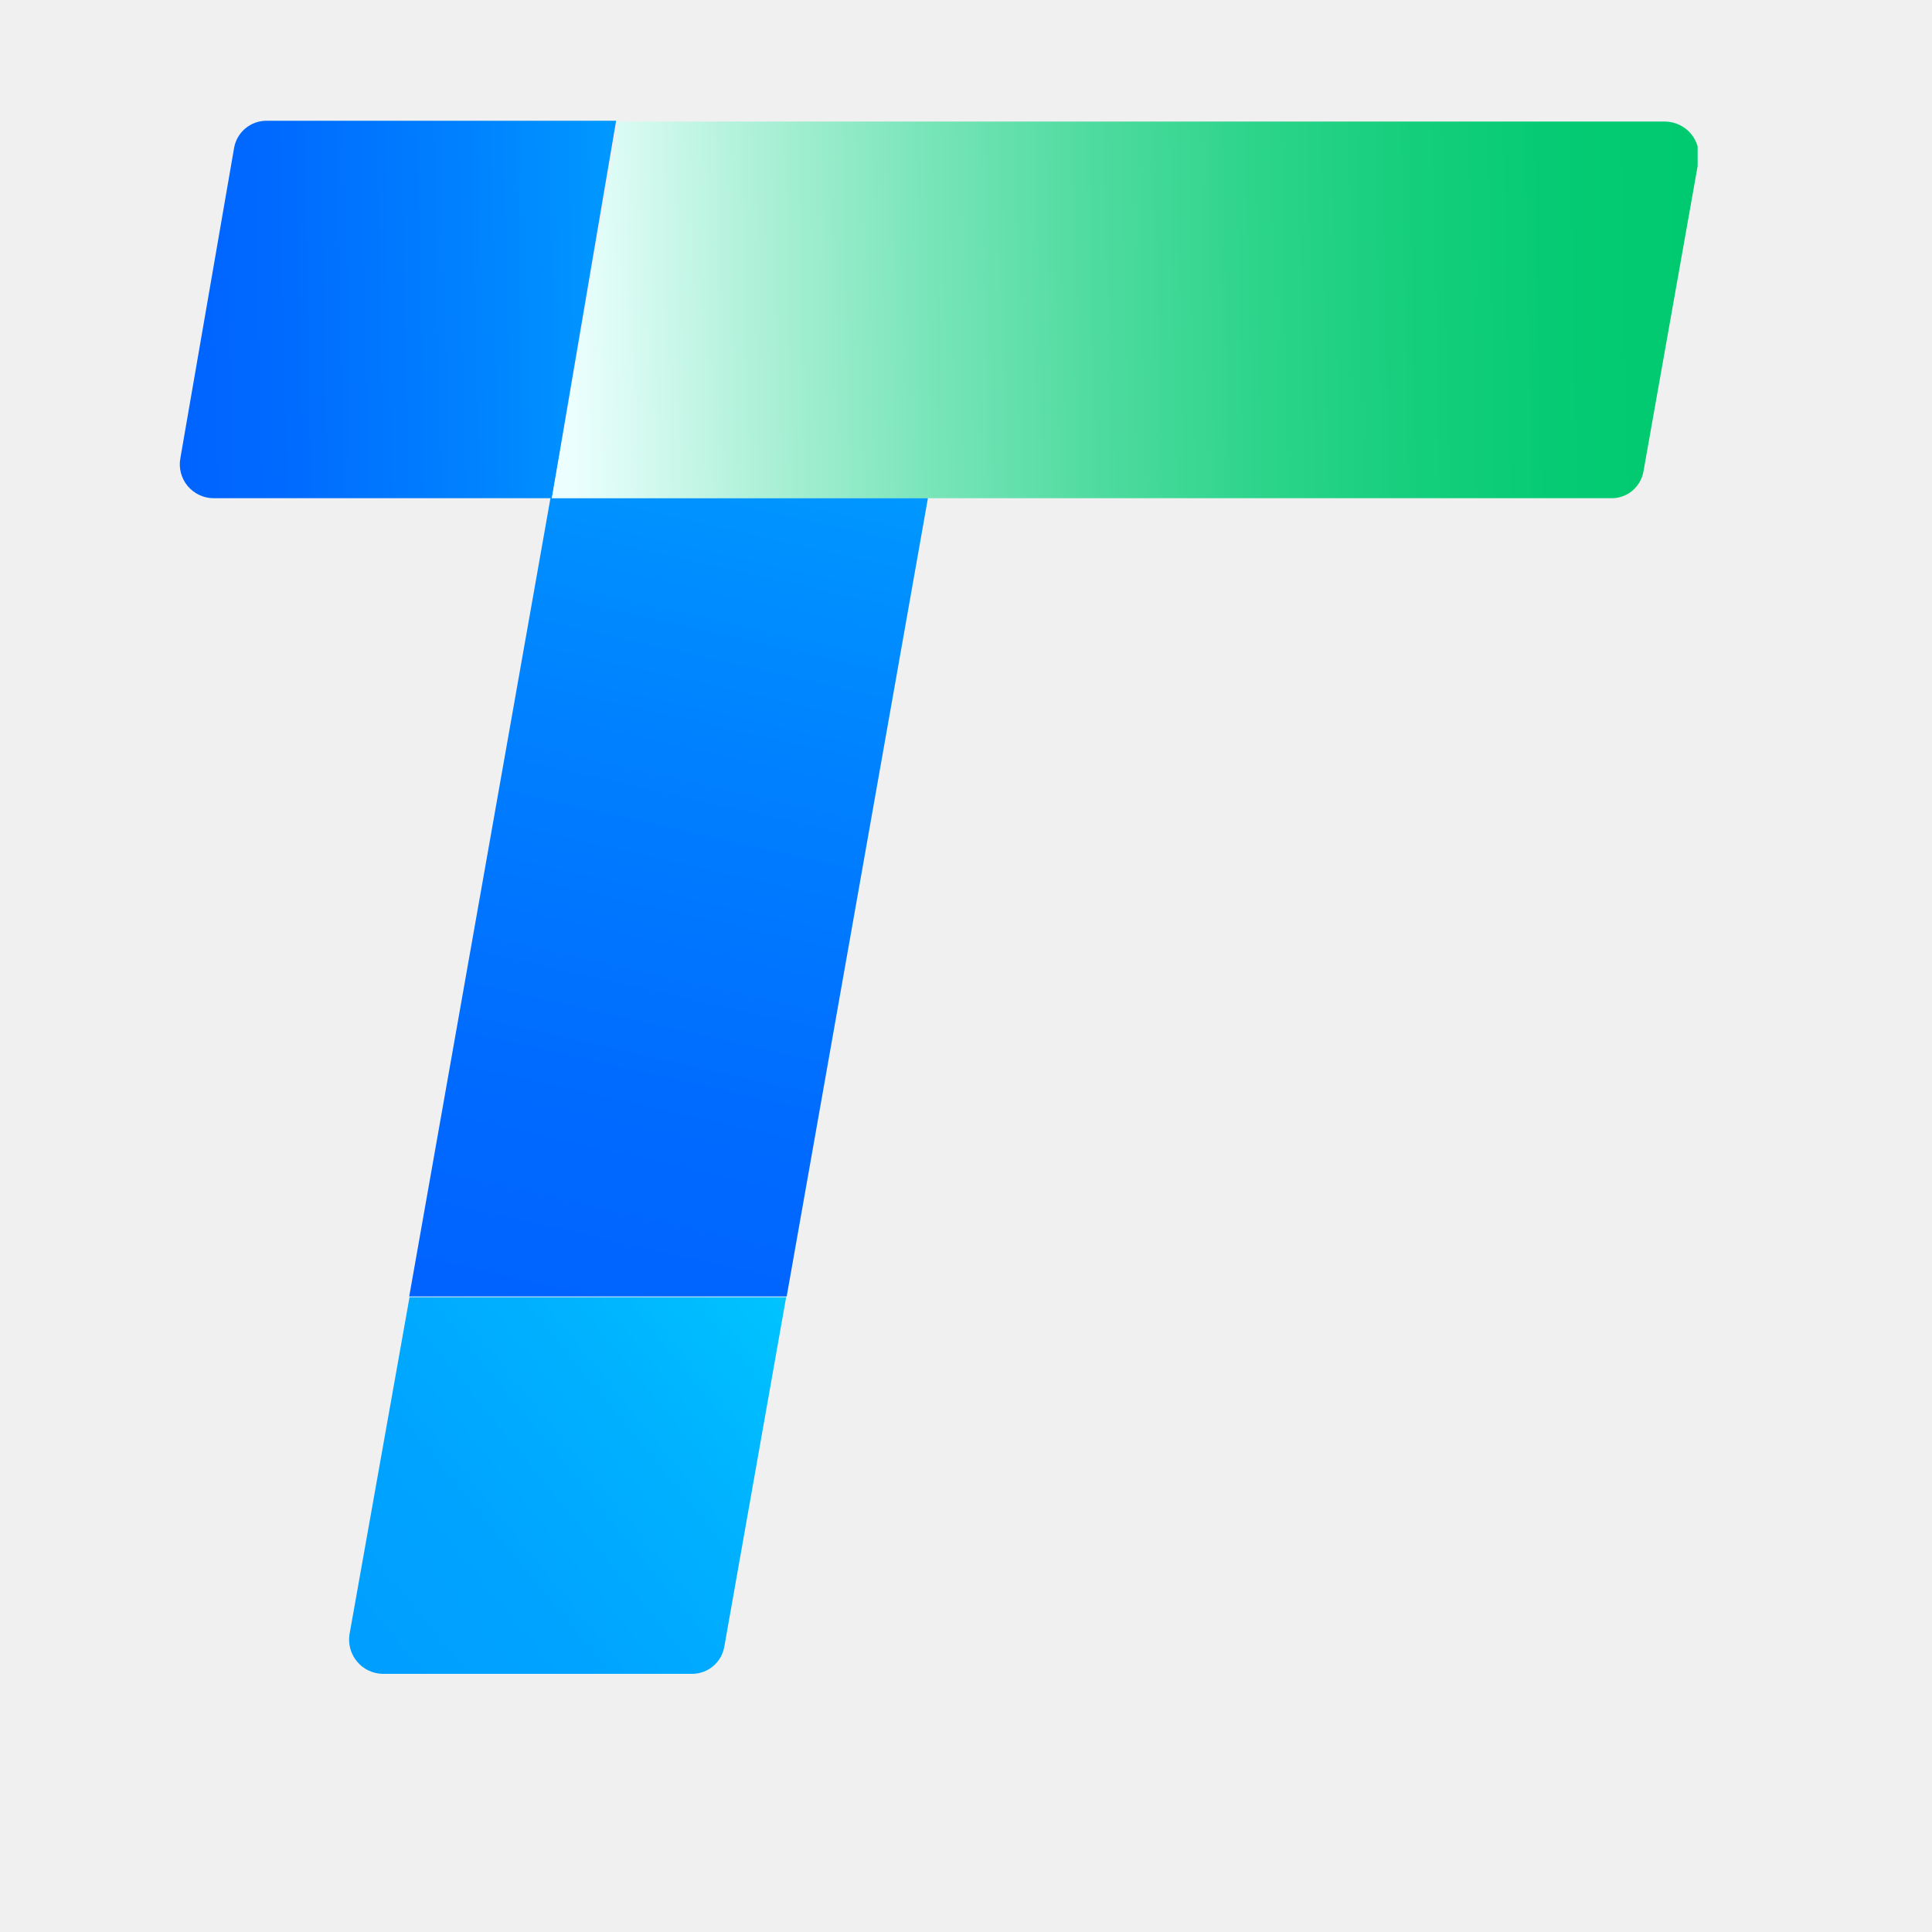
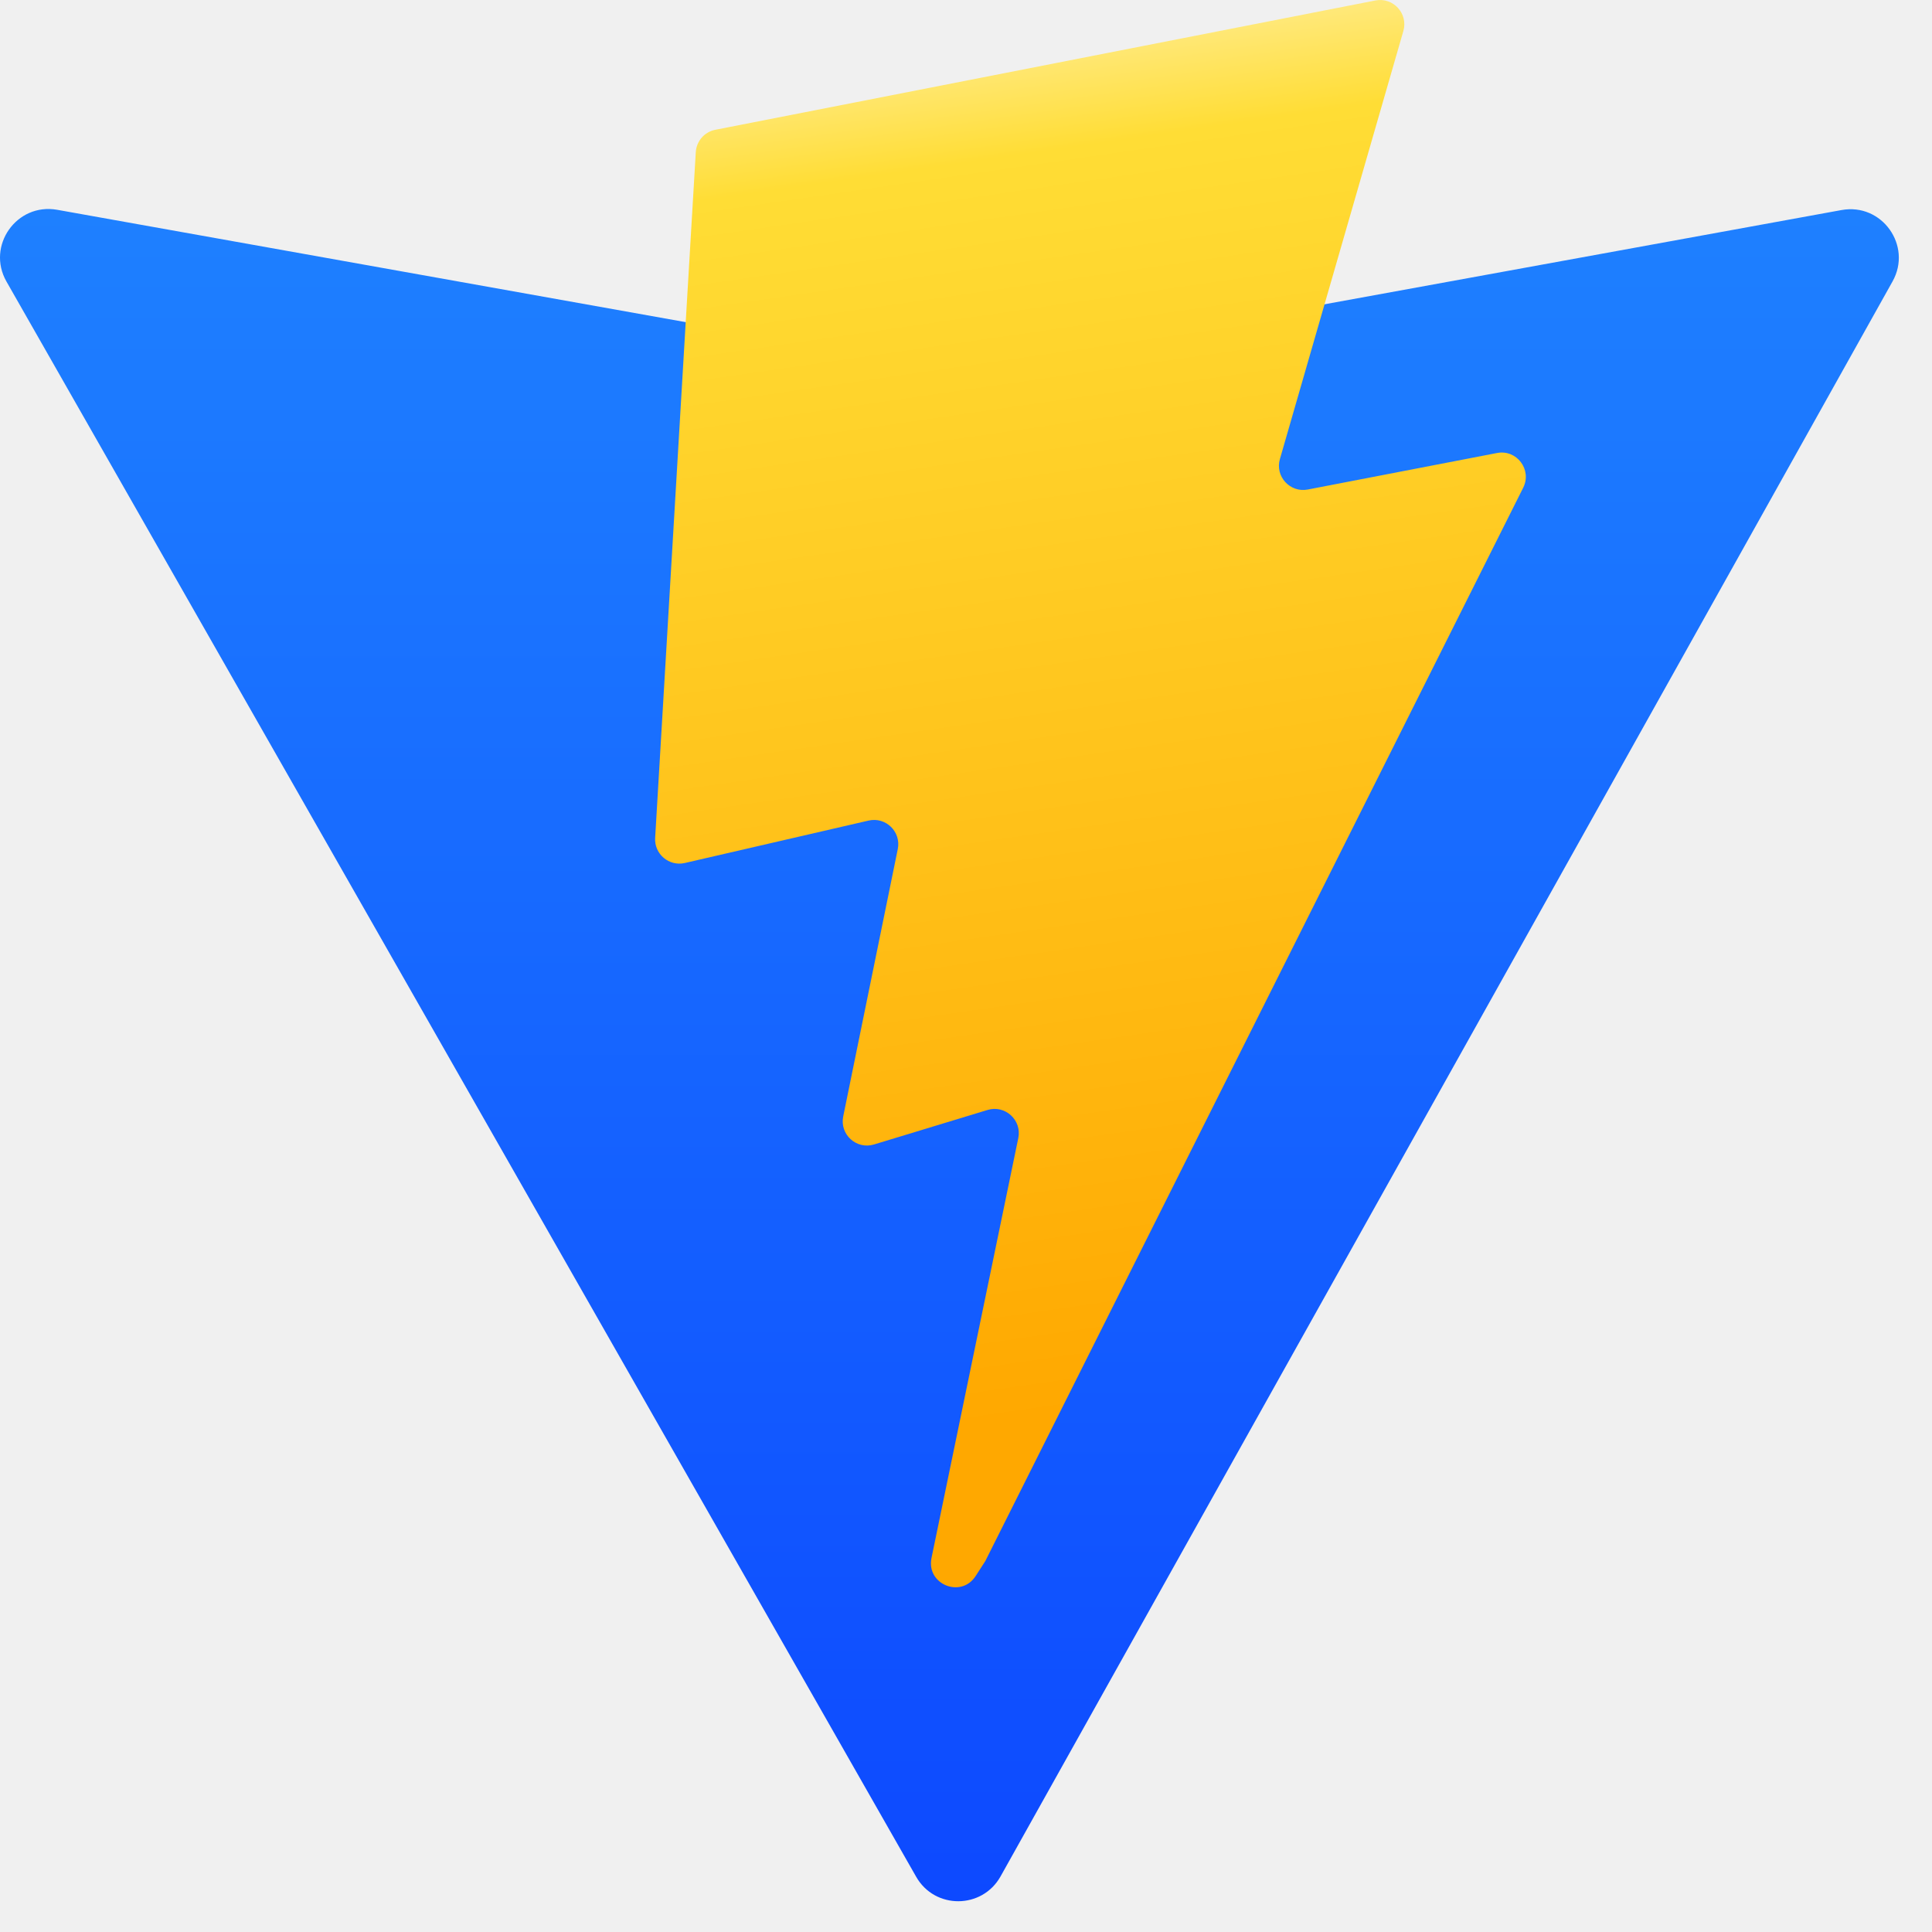
- <svg xmlns="http://www.w3.org/2000/svg" width="1em" height="1em" viewBox="0 0 32 32" fill="none">
-   <g clip-path="url(#clip0_2557_23660)">
-     <path d="M9.14 8.252H3.539C3.457 8.252 3.376 8.234 3.302 8.199C3.228 8.164 3.162 8.114 3.109 8.051C3.056 7.988 3.018 7.914 2.997 7.835C2.976 7.756 2.972 7.673 2.987 7.592L3.878 2.446C3.901 2.321 3.967 2.207 4.065 2.126C4.162 2.045 4.285 2 4.413 2H10.205L9.14 8.252Z" fill="url(#paint0_linear_2557_23660)" />
-     <path d="M13.03 21.473H6.778L9.118 8.247H15.37L13.03 21.473Z" fill="url(#paint1_linear_2557_23660)" />
-     <path d="M11.471 27.724H6.342C6.261 27.724 6.18 27.705 6.107 27.67C6.033 27.636 5.968 27.586 5.916 27.523C5.863 27.461 5.825 27.389 5.803 27.31C5.781 27.232 5.776 27.15 5.789 27.069L6.783 21.486H13.021L11.996 27.279C11.974 27.402 11.909 27.514 11.813 27.596C11.717 27.677 11.596 27.722 11.471 27.724Z" fill="url(#paint2_linear_2557_23660)" />
-     <path d="M26.666 8.252H9.141L10.246 2.013H27.579C27.661 2.014 27.742 2.033 27.816 2.068C27.89 2.103 27.955 2.153 28.008 2.216C28.06 2.278 28.099 2.352 28.12 2.431C28.142 2.51 28.146 2.592 28.132 2.673L27.219 7.82C27.194 7.946 27.125 8.059 27.023 8.139C26.922 8.218 26.795 8.258 26.666 8.252V8.252Z" fill="url(#paint3_linear_2557_23660)" />
+ <svg xmlns="http://www.w3.org/2000/svg" width="29px" height="29px" viewBox="0 0 29 29" version="1.1">
+   <defs>
+     <linearGradient x1="50%" y1="-2.48949813e-15%" x2="50%" y2="100%" id="linearGradient-0xxyk4j2_9-1">
+       <stop stop-color="#1E80FF" offset="0%" />
+       <stop stop-color="#0D49FF" offset="100%" />
+     </linearGradient>
+     <linearGradient x1="43.376%" y1="2.242%" x2="50.316%" y2="89.03%" id="linearGradient-0xxyk4j2_9-2">
+       <stop stop-color="#FFEA83" offset="0%" />
+       <stop stop-color="#FFDD35" offset="8.333%" />
+       <stop stop-color="#FFA800" offset="100%" />
+     </linearGradient>
+   </defs>
+   <g id="页面-1" stroke="none" stroke-width="1" fill="none" fill-rule="evenodd">
+     <g id="切片" transform="translate(-0, 0)" fill-rule="nonzero">
+       <g id="logo" transform="translate(0, 0)">
+         <path d="M28.408,4.224 L15.019,28.165 C14.742,28.66 14.032,28.663 13.752,28.171 L0.097,4.226 C-0.208,3.69 0.25,3.041 0.858,3.149 L14.261,5.545 C14.346,5.56 14.434,5.56 14.519,5.545 L27.642,3.153 C28.248,3.042 28.708,3.687 28.408,4.224 Z" id="路径" fill="url(#linearGradient-0xxyk4j2_9-1)" />
+         <path d="M20.645,0.007 L10.737,1.948 C10.574,1.98 10.454,2.118 10.444,2.284 L9.834,12.578 C9.82,12.82 10.043,13.008 10.279,12.954 L13.038,12.317 C13.296,12.258 13.529,12.485 13.476,12.745 L12.657,16.758 C12.602,17.028 12.855,17.259 13.119,17.179 L14.823,16.661 C15.087,16.581 15.341,16.813 15.285,17.083 L13.982,23.387 C13.901,23.781 14.425,23.996 14.644,23.658 L14.79,23.432 L22.864,7.32 C22.999,7.05 22.766,6.742 22.47,6.8 L19.63,7.348 C19.363,7.399 19.136,7.151 19.212,6.89 L21.065,0.465 C21.14,0.203 20.912,-0.045 20.645,0.007 Z" id="路径" fill="url(#linearGradient-0xxyk4j2_9-2)" />
+       </g>
+     </g>
  </g>
-   <defs>
-     <linearGradient id="paint0_linear_2557_23660" x1="2.717" y1="5.128" x2="10.062" y2="4.981" gradientUnits="userSpaceOnUse">
-       <stop stop-color="#0062FF" />
-       <stop offset="0.26" stop-color="#006AFF" />
-       <stop offset="0.68" stop-color="#0081FF" />
-       <stop offset="1" stop-color="#0097FF" />
-     </linearGradient>
-     <linearGradient id="paint1_linear_2557_23660" x1="12.383" y1="7.623" x2="9.123" y2="22.042" gradientUnits="userSpaceOnUse">
-       <stop stop-color="#0097FF" />
-       <stop offset="0.32" stop-color="#0081FF" />
-       <stop offset="0.74" stop-color="#006AFF" />
-       <stop offset="1" stop-color="#0062FF" />
-     </linearGradient>
-     <linearGradient id="paint2_linear_2557_23660" x1="5.631" y1="27.363" x2="12.858" y2="21.473" gradientUnits="userSpaceOnUse">
-       <stop stop-color="#009EFF" />
-       <stop offset="0.31" stop-color="#00A3FF" />
-       <stop offset="0.71" stop-color="#00B3FF" />
-       <stop offset="1" stop-color="#00C3FF" />
-     </linearGradient>
-     <linearGradient id="paint3_linear_2557_23660" x1="8.849" y1="5.128" x2="27.94" y2="4.746" gradientUnits="userSpaceOnUse">
-       <stop offset="0.03" stop-color="#ECFFFE" />
-       <stop offset="0.19" stop-color="#AFF1D9" />
-       <stop offset="0.34" stop-color="#79E5B9" />
-       <stop offset="0.49" stop-color="#4EDB9F" />
-       <stop offset="0.63" stop-color="#2CD48A" />
-       <stop offset="0.77" stop-color="#14CE7C" />
-       <stop offset="0.89" stop-color="#05CB73" />
-       <stop offset="1" stop-color="#00CA70" />
-     </linearGradient>
-     <clipPath id="clip0_2557_23660">
-       <rect width="25.141" height="25.72" fill="white" transform="translate(2.97754 2)" />
-     </clipPath>
-   </defs>
</svg>
